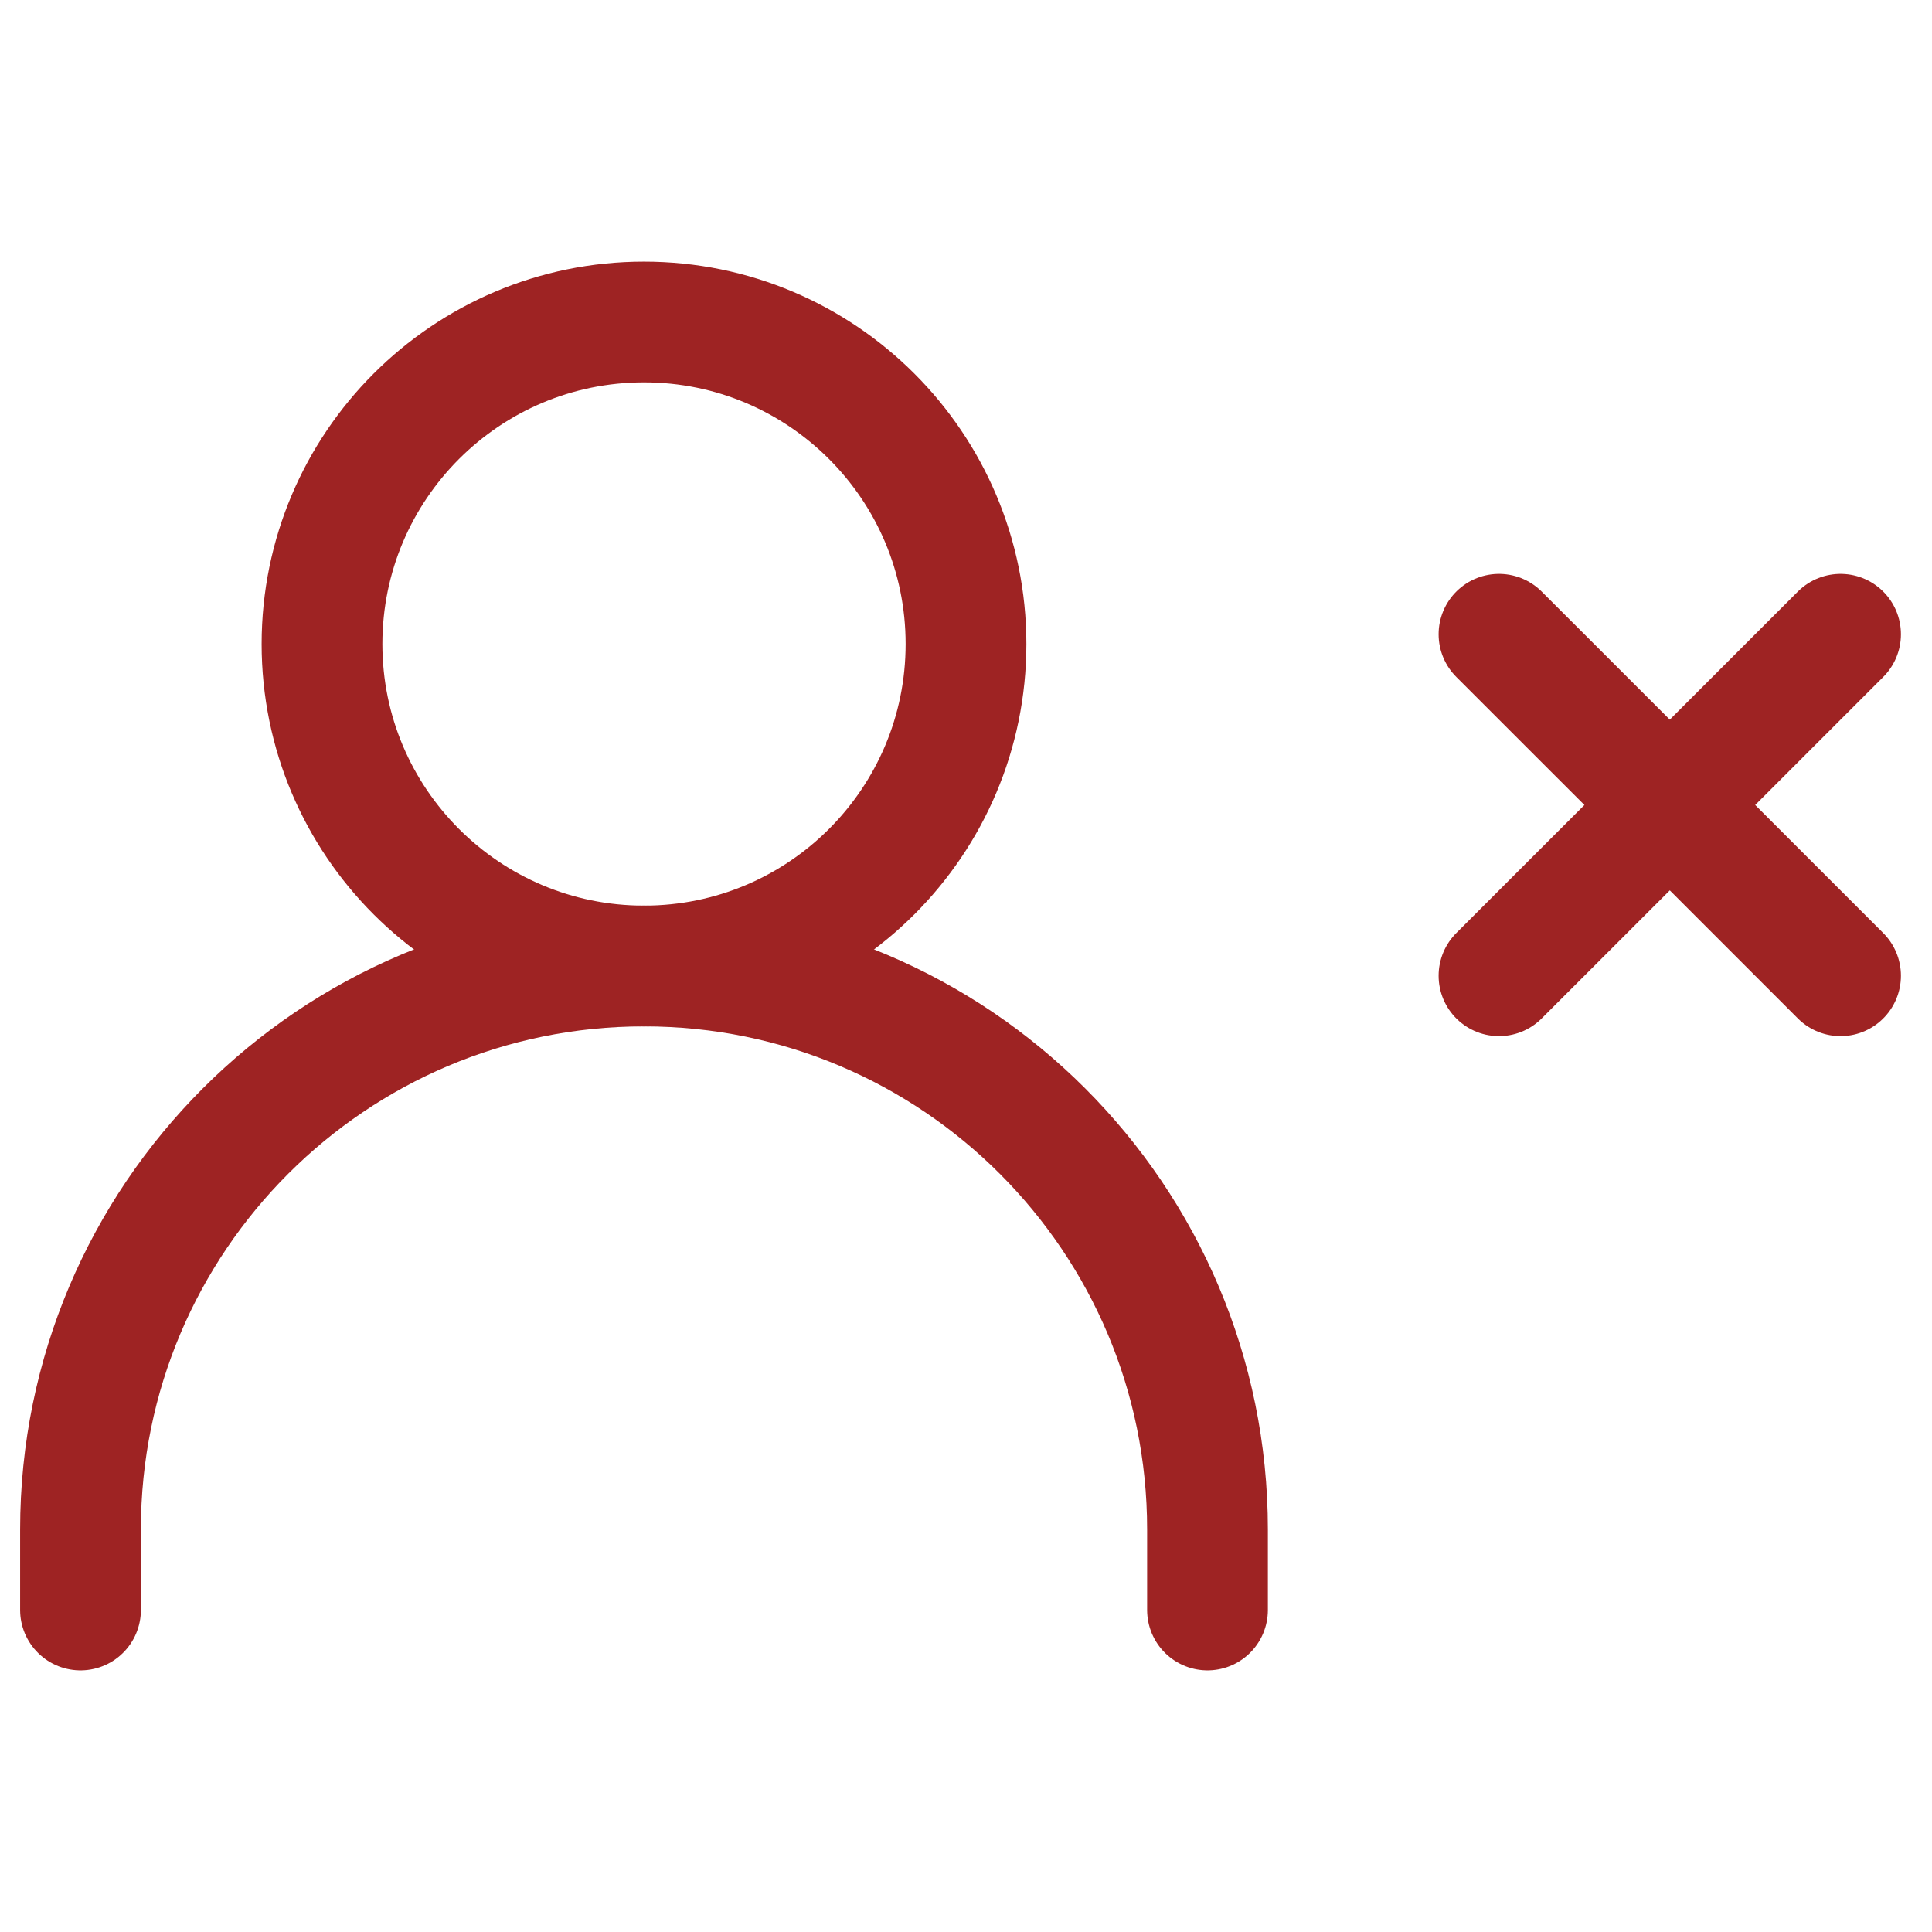
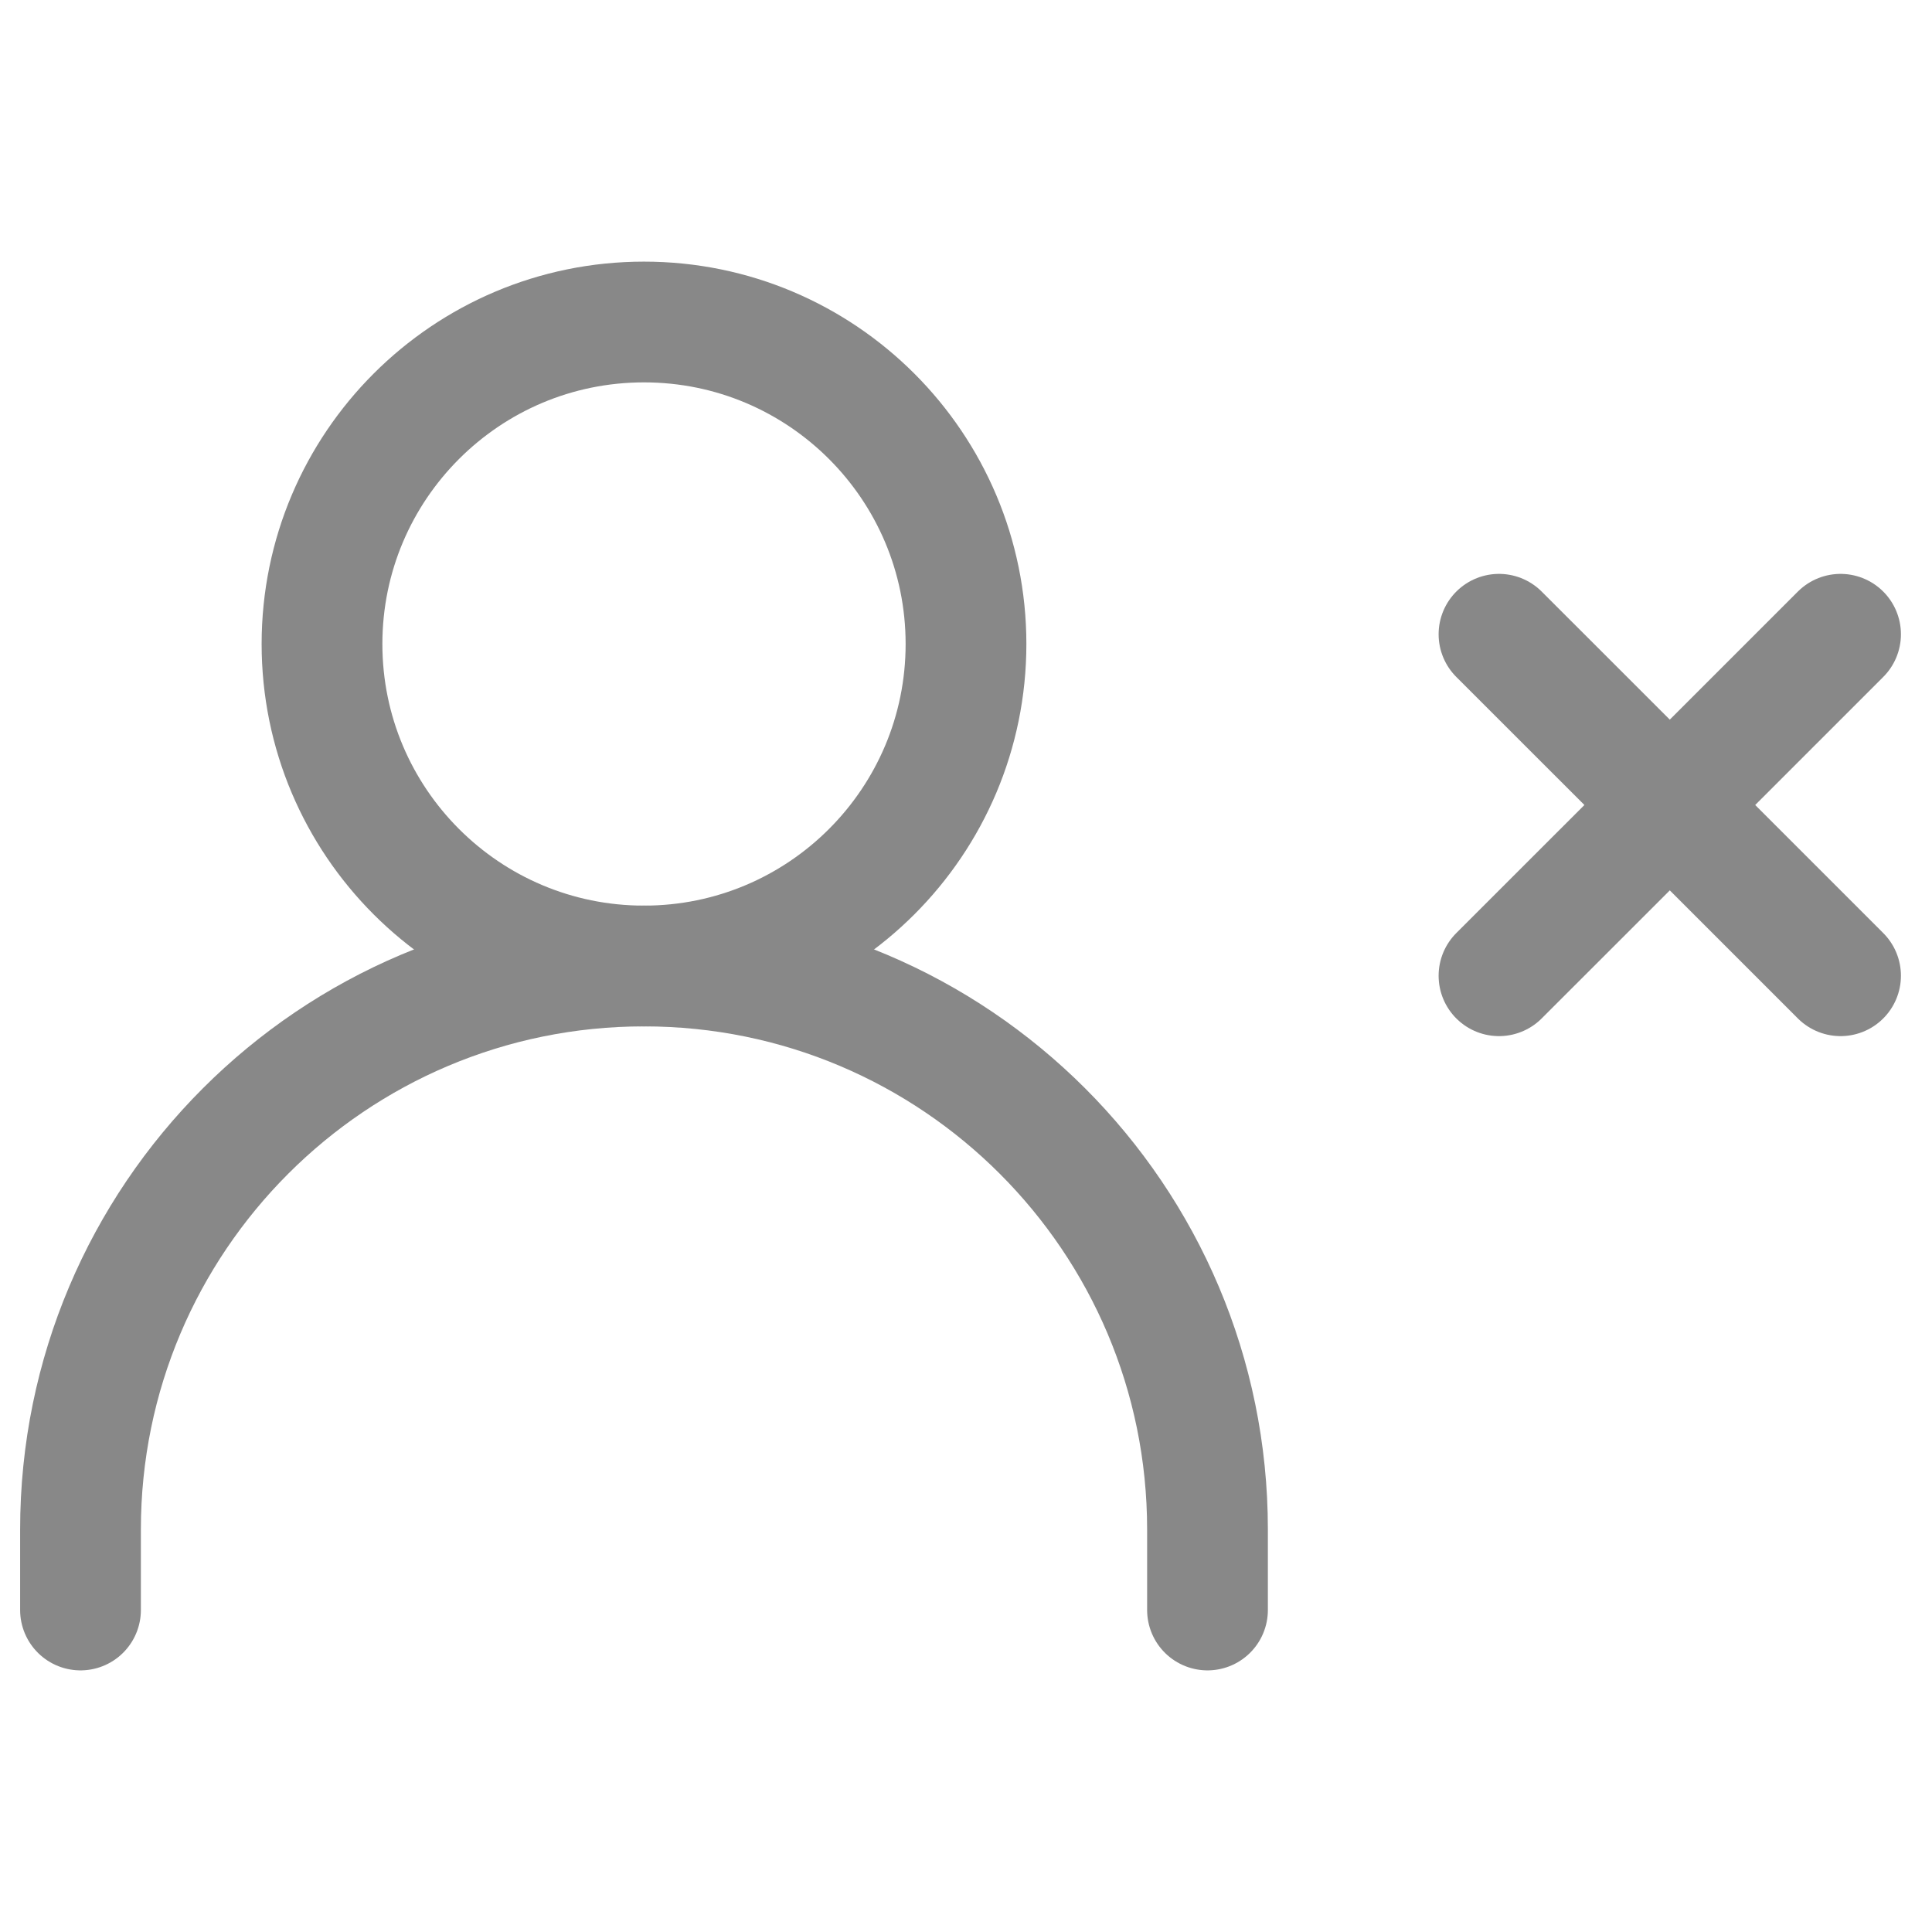
<svg xmlns="http://www.w3.org/2000/svg" fill="none" height="24" stroke-width="1.5" viewBox="0 0 24 24" width="24">
  <g clip-path="url(#clip0)">
-     <path d="M18.621 12.121L20.743 10M22.864 7.879L20.743 10M20.743 10L18.621 7.879M20.743 10L22.864 12.121" stroke="#9e2323" stroke-linecap="round" stroke-linejoin="round" />
-     <path d="M1 20V19C1 15.134 4.134 12 8 12V12C11.866 12 15 15.134 15 19V20" stroke="#9e2323" stroke-linecap="round" stroke-linejoin="round" />
-     <path d="M8 12C10.209 12 12 10.209 12 8C12 5.791 10.209 4 8 4C5.791 4 4 5.791 4 8C4 10.209 5.791 12 8 12Z" stroke="#9e2323" stroke-linecap="round" stroke-linejoin="round" />
+     <path d="M18.621 12.121L20.743 10M22.864 7.879L20.743 10M20.743 10L18.621 7.879M20.743 10L22.864 12.121" stroke="#888888" stroke-linecap="round" stroke-linejoin="round" />
+     <path d="M1 20V19C1 15.134 4.134 12 8 12V12C11.866 12 15 15.134 15 19V20" stroke="#888888" stroke-linecap="round" stroke-linejoin="round" />
+     <path d="M8 12C10.209 12 12 10.209 12 8C12 5.791 10.209 4 8 4C5.791 4 4 5.791 4 8C4 10.209 5.791 12 8 12Z" stroke="#888888" stroke-linecap="round" stroke-linejoin="round" />
  </g>
  <defs>
    <clipPath id="clip0">
      <rect fill="none" height="24" stroke-width="1.5" width="24" />
    </clipPath>
  </defs>
</svg>
